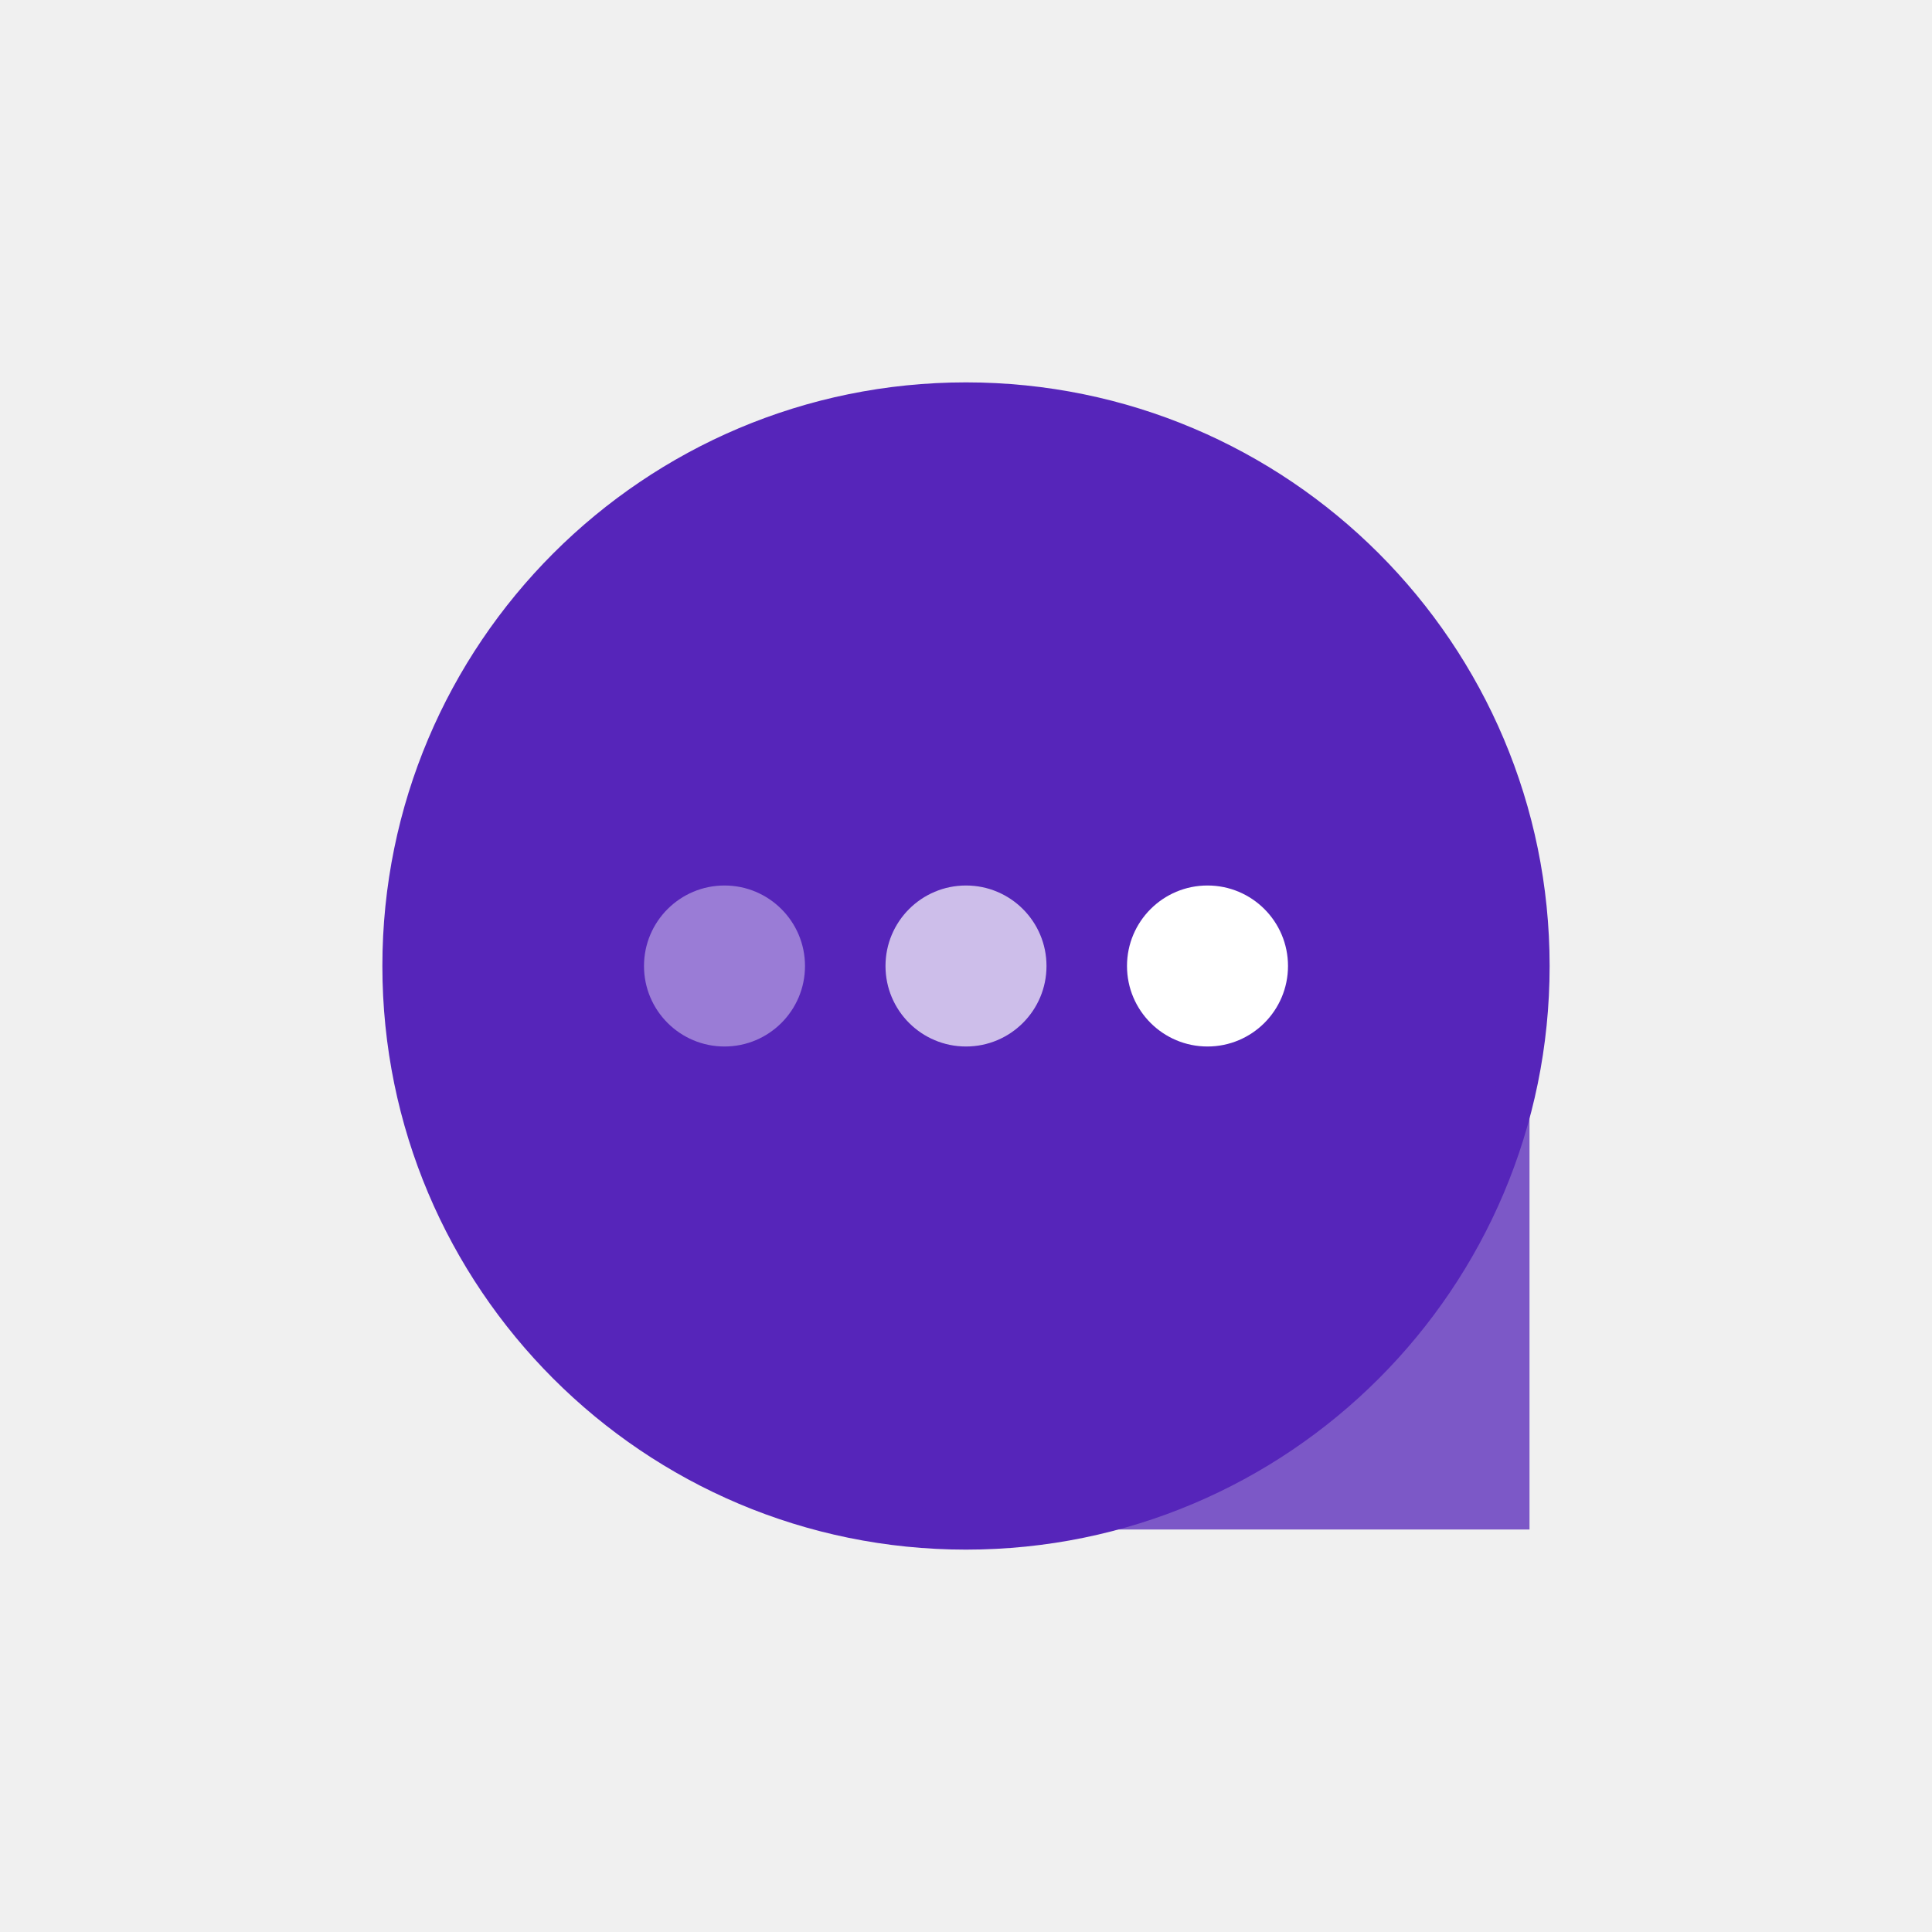
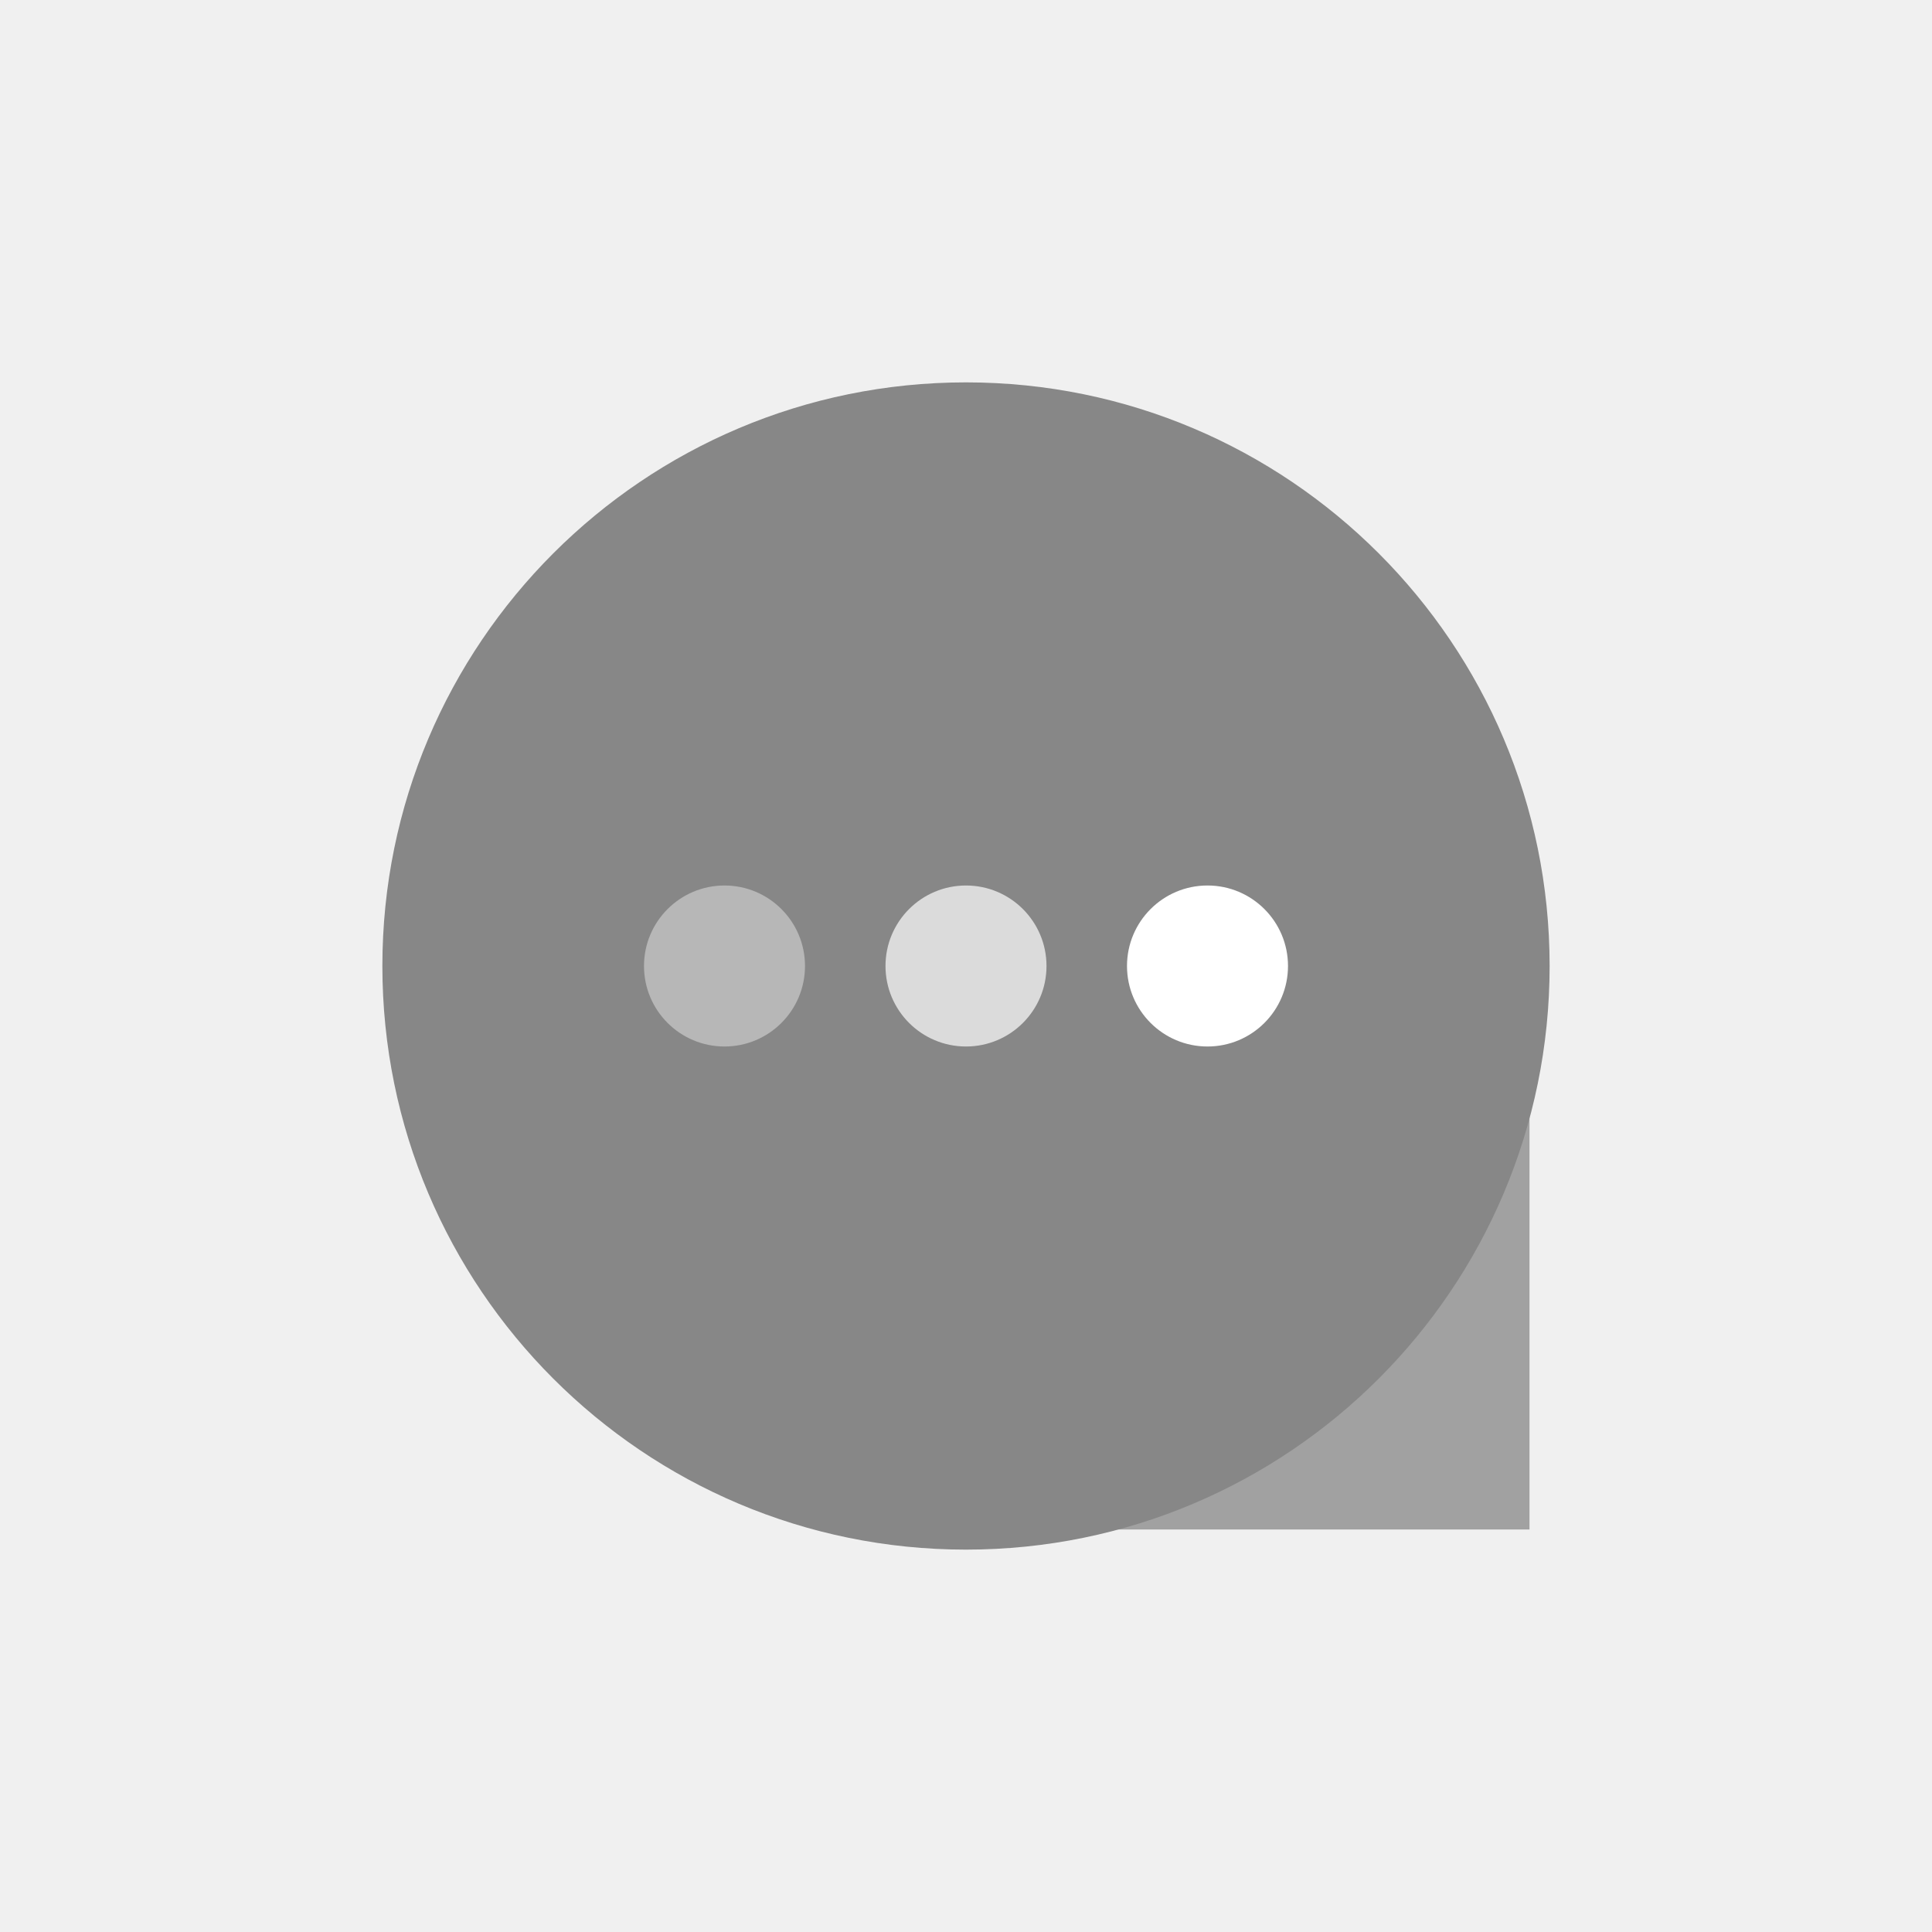
<svg xmlns="http://www.w3.org/2000/svg" height="48px" id="Layer_1" style="enable-background:new 0 0 48 48;" version="1.1" viewBox="0 0 48 48" width="48px" xml:space="preserve">
-   <rect x="24" y="24" width="14" height="14" opacity="0.75" style="fill:#5625BA;#5625BA:white;stroke-miterlimit:10;" />
-   <circle cx="24" cy="24" r="14" style="fill:#5625BA;stroke:#5625BA;stroke-miterlimit:10;" />
+   <rect x="24" y="24" width="14" height="14" opacity="0.75" style="fill:#878787;#878787:white;stroke-miterlimit:10;" />
+   <circle cx="24" cy="24" r="14" style="fill:#878787;stroke:#878787;stroke-miterlimit:10;" />
  <circle cx="18" cy="24" r="2" fill="#FFFFFF" opacity="0.4" />
  <circle cx="24" cy="24" r="2" fill="#FFFFFF" opacity="0.7" />
  <circle cx="30" cy="24" r="2" fill="#FFFFFF" opacity="1" />
</svg>
